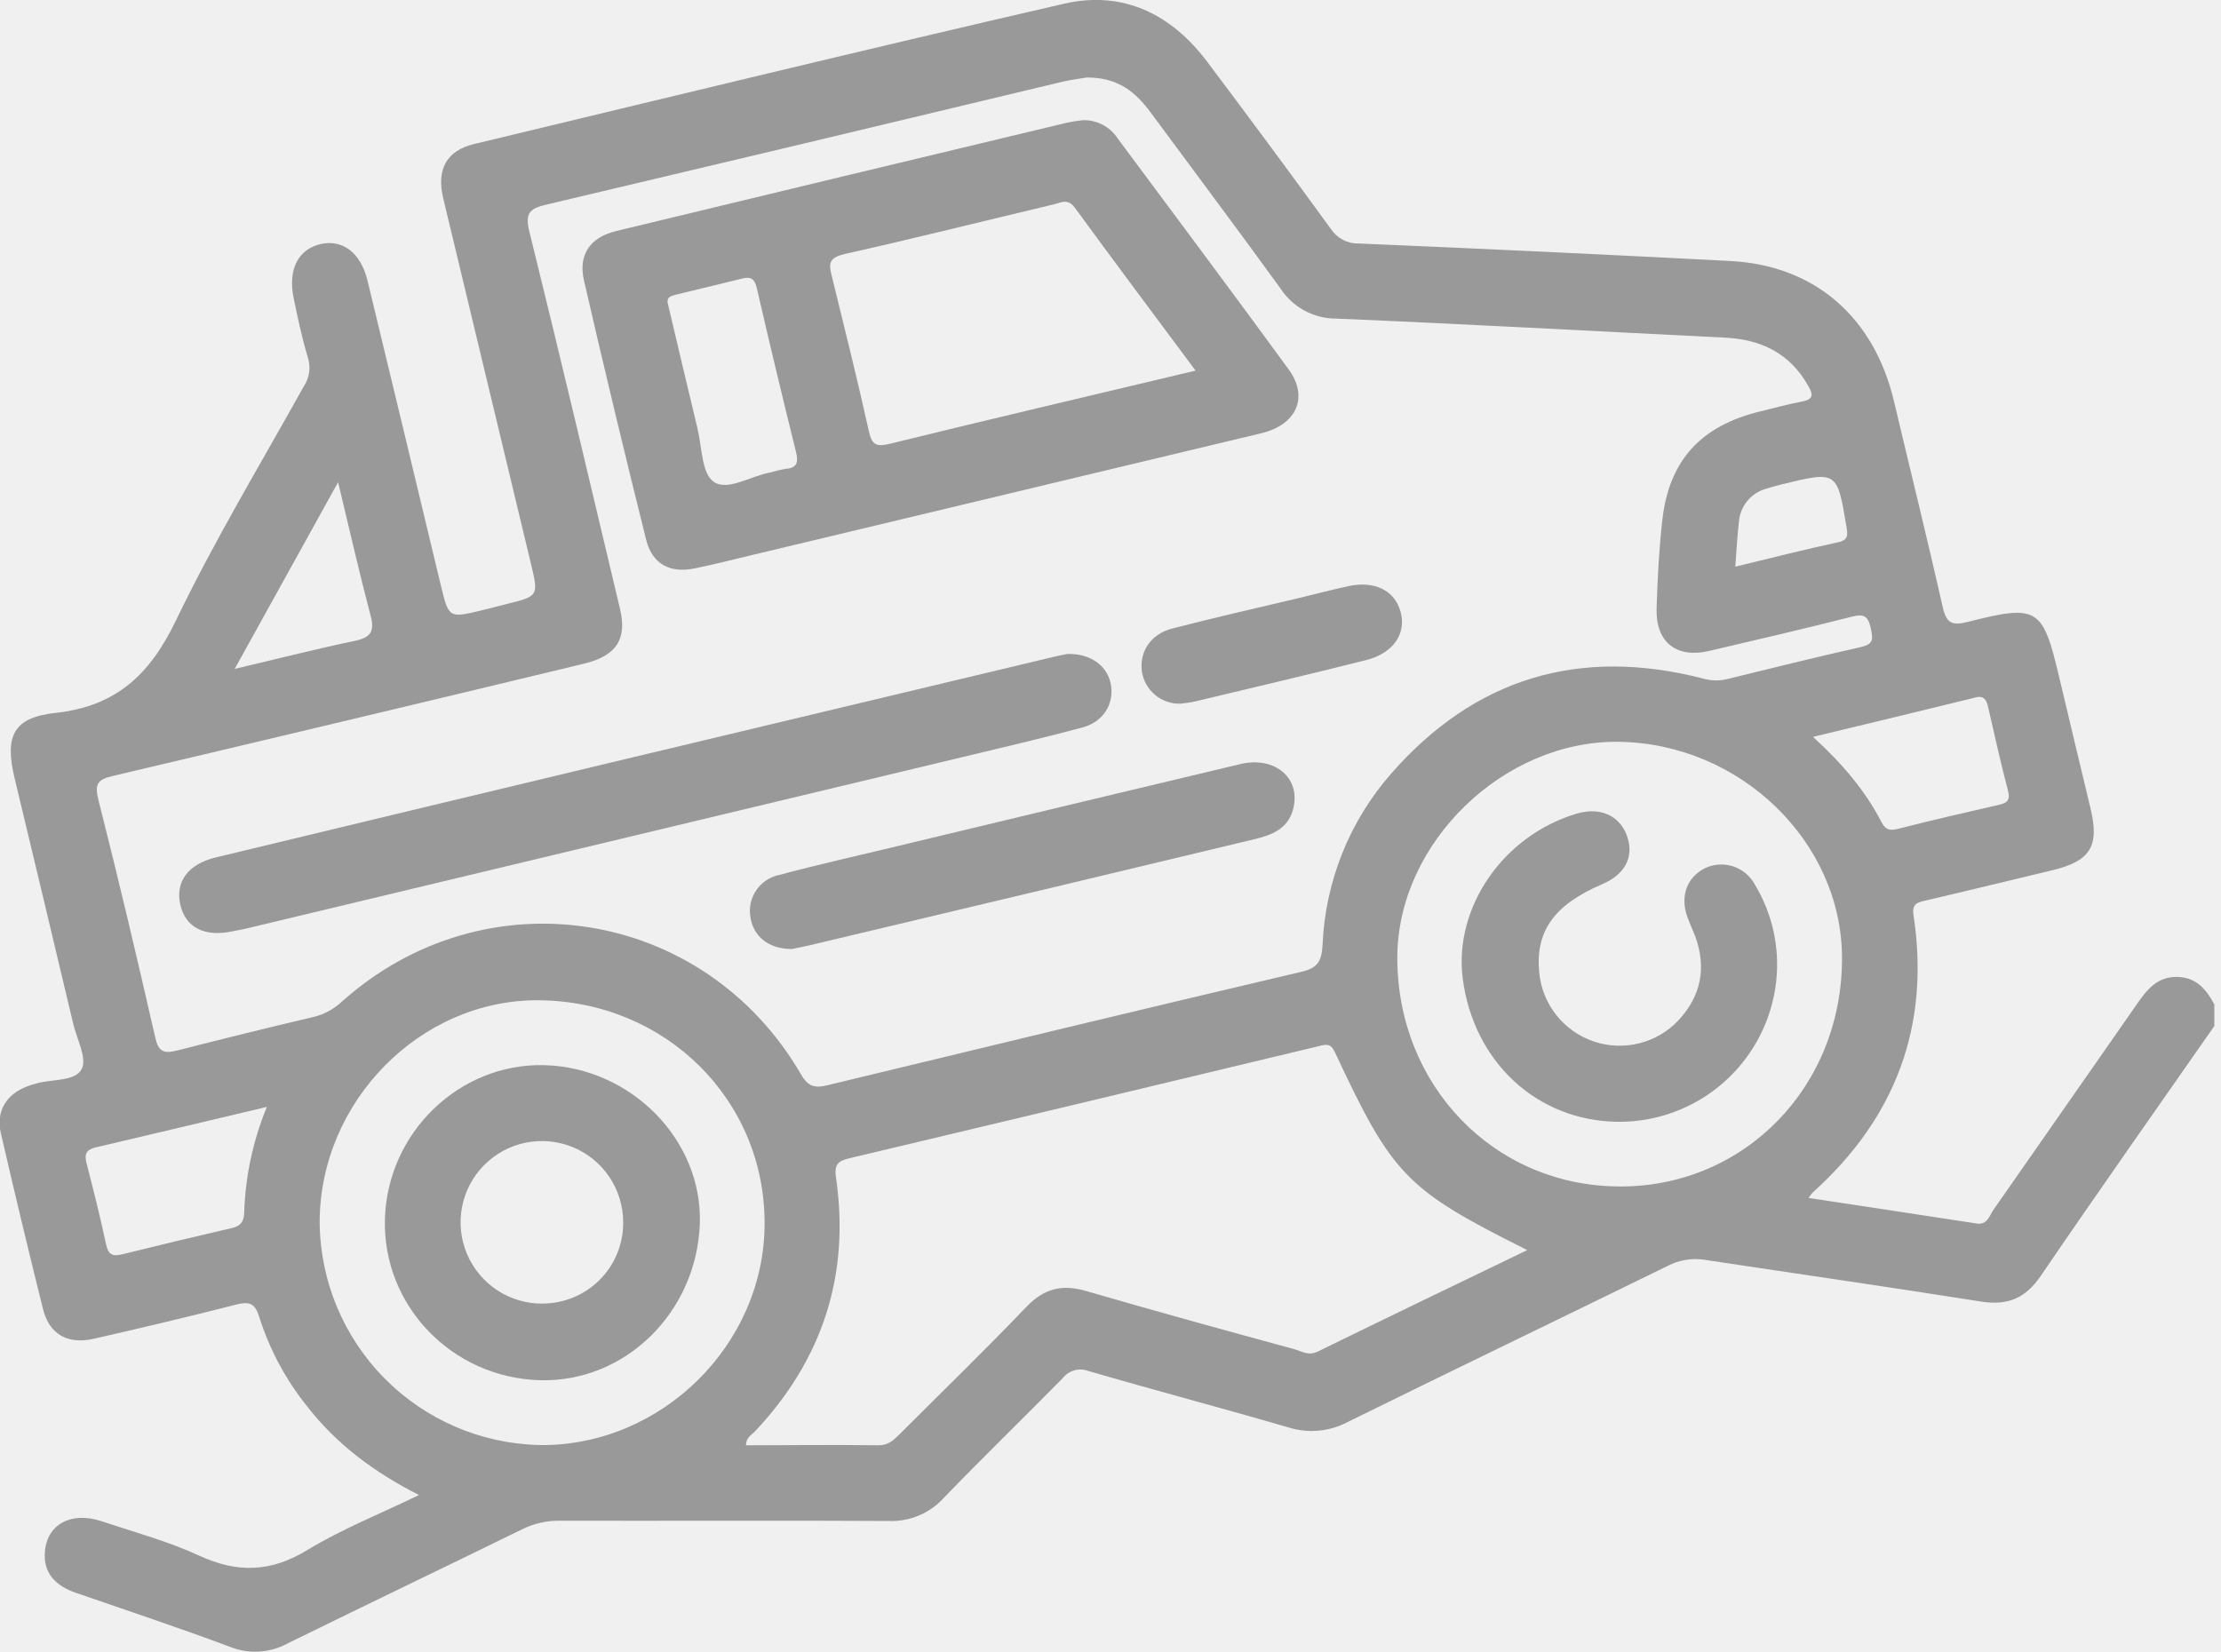
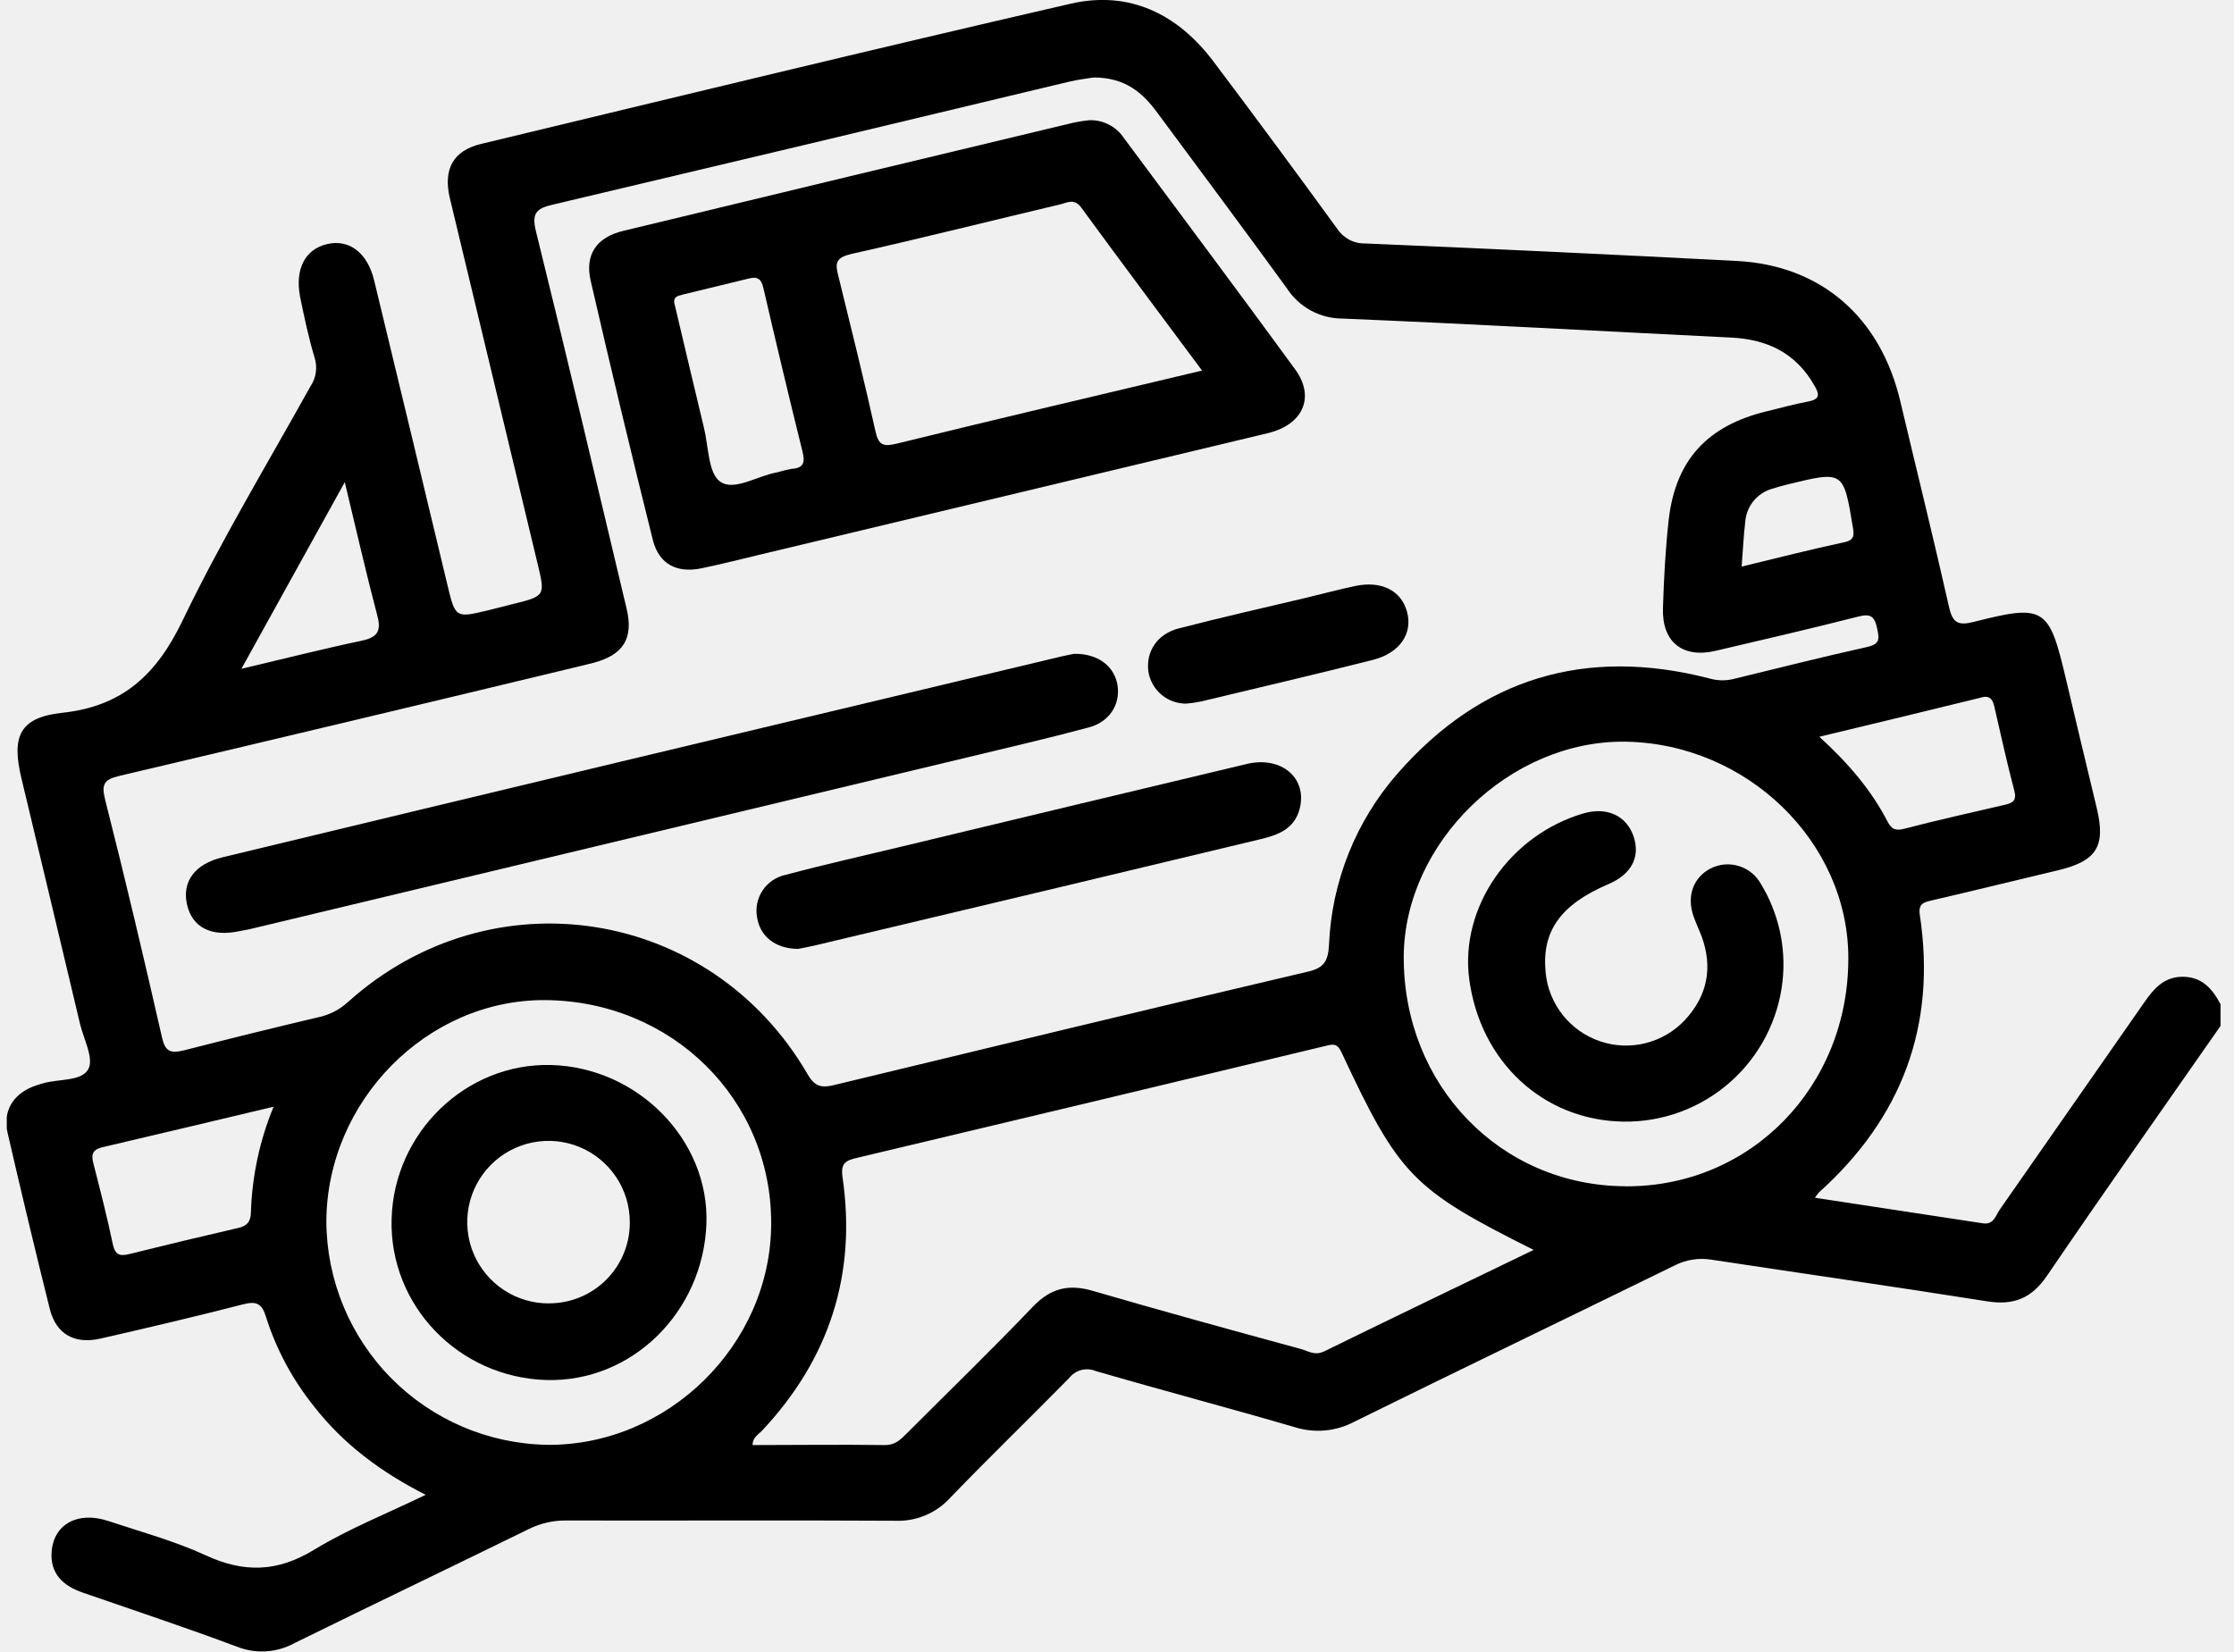
- <svg xmlns="http://www.w3.org/2000/svg" width="164" height="122" viewBox="0 0 164 122" fill="none">
+ <svg xmlns="http://www.w3.org/2000/svg" id="activity-4" width="165" height="122" viewBox="0 0 164 122">
  <g clip-path="url(#clip0_12_62)">
-     <path d="M160.644 72.154C159.288 72.186 158.555 73.066 157.875 74.043C154.321 79.15 150.763 84.252 147.201 89.351C146.897 89.783 146.761 90.492 145.953 90.367C141.846 89.735 137.736 89.115 133.546 88.478C133.64 88.34 133.742 88.206 133.85 88.078C139.969 82.579 142.531 75.772 141.298 67.608C141.166 66.739 141.578 66.655 142.207 66.507C145.312 65.787 148.406 65.022 151.503 64.286C154.349 63.609 155.037 62.529 154.369 59.719C153.605 56.518 152.828 53.316 152.076 50.114C150.839 44.856 150.507 44.611 145.272 45.94C144.14 46.228 143.719 46.016 143.459 44.864C142.315 39.789 141.058 34.734 139.857 29.656C138.389 23.424 134.002 19.602 127.783 19.278C118.642 18.801 109.497 18.37 100.349 17.985C99.937 17.998 99.529 17.905 99.164 17.714C98.799 17.523 98.489 17.242 98.263 16.897C95.262 12.767 92.226 8.662 89.155 4.582C86.497 1.037 82.924 -0.728 78.565 0.276C64.026 3.622 49.526 7.148 35.022 10.634C32.969 11.126 32.221 12.503 32.725 14.636C34.876 23.619 37.031 32.602 39.193 41.586C39.781 44.027 39.777 44.027 37.388 44.619C36.767 44.772 36.155 44.94 35.535 45.088C33.133 45.66 33.133 45.656 32.537 43.171C30.744 35.681 28.943 28.196 27.134 20.715C26.638 18.666 25.293 17.653 23.668 18.029C22.044 18.406 21.267 19.858 21.667 21.939C21.976 23.448 22.296 24.961 22.74 26.434C22.848 26.782 22.878 27.151 22.826 27.512C22.774 27.874 22.642 28.219 22.44 28.523C19.238 34.278 15.828 39.929 12.979 45.852C11.07 49.818 8.576 52.175 4.086 52.656C0.94 53 0.34 54.401 1.081 57.49C2.532 63.531 3.974 69.574 5.407 75.62C5.675 76.752 6.443 78.165 6.031 78.957C5.551 79.894 3.862 79.686 2.709 80.018C2.453 80.09 2.197 80.166 1.949 80.262C0.448 80.85 -0.304 82.103 0.06 83.68C1.061 88.032 2.1 92.37 3.178 96.695C3.646 98.568 5.023 99.324 6.944 98.876C10.457 98.076 13.979 97.243 17.473 96.347C18.47 96.09 18.858 96.319 19.15 97.295C19.908 99.679 21.099 101.903 22.664 103.854C24.857 106.684 27.651 108.753 30.94 110.422C28.087 111.807 25.253 112.927 22.688 114.488C19.986 116.137 17.513 116.197 14.684 114.888C12.386 113.828 9.881 113.151 7.48 112.351C5.255 111.619 3.478 112.583 3.314 114.604C3.186 116.245 4.15 117.133 5.587 117.638C9.397 118.962 13.227 120.227 16.997 121.64C17.684 121.913 18.424 122.03 19.163 121.983C19.901 121.936 20.62 121.726 21.267 121.368C27.03 118.534 32.817 115.765 38.584 112.939C39.441 112.519 40.384 112.306 41.338 112.319C49.43 112.339 57.522 112.291 65.614 112.339C66.379 112.371 67.141 112.234 67.847 111.938C68.552 111.642 69.184 111.194 69.697 110.626C72.578 107.636 75.564 104.751 78.473 101.789C78.695 101.506 79.002 101.302 79.349 101.208C79.696 101.114 80.064 101.136 80.398 101.269C85.289 102.694 90.215 103.991 95.106 105.419C95.834 105.652 96.601 105.736 97.362 105.668C98.123 105.599 98.862 105.378 99.536 105.019C107.388 101.145 115.28 97.355 123.149 93.497C123.995 93.057 124.96 92.901 125.902 93.053C132.682 94.081 139.473 95.054 146.245 96.126C148.246 96.447 149.554 95.906 150.699 94.225C154.909 88.042 159.224 81.927 163.506 75.784V74.183C162.897 73.038 162.125 72.13 160.644 72.154ZM145.837 51.515C146.497 51.351 146.681 51.691 146.801 52.207C147.281 54.269 147.725 56.342 148.27 58.387C148.466 59.127 148.178 59.315 147.573 59.451C145.096 60.023 142.619 60.58 140.158 61.216C139.509 61.388 139.209 61.264 138.913 60.692C137.712 58.367 136.031 56.398 133.874 54.425C138.036 53.424 141.943 52.487 145.845 51.523L145.837 51.515ZM136.348 38.936C136.44 39.505 136.496 39.889 135.707 40.057C133.23 40.585 130.777 41.218 128.135 41.854C128.235 40.577 128.279 39.573 128.399 38.58C128.434 38.019 128.639 37.482 128.989 37.041C129.338 36.6 129.814 36.277 130.352 36.115C130.753 35.983 131.153 35.883 131.553 35.779C135.659 34.774 135.659 34.774 136.348 38.936ZM24.965 35.615C25.834 39.217 26.542 42.354 27.366 45.468C27.691 46.669 27.342 47.097 26.166 47.341C23.328 47.937 20.519 48.654 17.329 49.406L24.965 35.615ZM18.033 89.511C18.033 90.207 17.773 90.564 17.085 90.712C14.396 91.333 11.711 91.976 9.033 92.641C8.34 92.813 8 92.697 7.832 91.904C7.408 89.879 6.892 87.874 6.379 85.869C6.215 85.213 6.403 84.901 7.072 84.745C11.194 83.784 15.308 82.796 19.706 81.755C18.689 84.221 18.122 86.849 18.033 89.515V89.511ZM13.059 77.593C12.09 77.841 11.686 77.669 11.458 76.604C10.125 70.757 8.749 64.918 7.272 59.103C6.972 57.926 7.18 57.582 8.324 57.314C19.589 54.659 30.848 51.977 42.102 49.266C42.502 49.166 42.926 49.07 43.339 48.962C45.544 48.373 46.304 47.157 45.78 44.96C43.571 35.663 41.378 26.358 39.084 17.085C38.74 15.704 39.157 15.392 40.345 15.112C53.056 12.11 65.761 9.085 78.461 6.035C79.181 5.867 79.922 5.783 80.262 5.723C82.627 5.723 83.892 6.856 84.977 8.324C88.178 12.647 91.38 16.937 94.542 21.291C94.986 21.979 95.595 22.544 96.313 22.936C97.032 23.327 97.837 23.532 98.656 23.532C108.225 23.933 117.79 24.465 127.359 24.937C130.04 25.065 132.161 26.086 133.522 28.503C133.922 29.191 133.878 29.5 133.05 29.66C132.009 29.856 130.981 30.144 129.952 30.392C125.594 31.453 123.253 33.994 122.748 38.396C122.504 40.561 122.392 42.746 122.324 44.924C122.244 47.433 123.781 48.645 126.21 48.077C129.724 47.253 133.242 46.44 136.74 45.548C137.632 45.32 137.94 45.5 138.136 46.388C138.333 47.277 138.317 47.589 137.356 47.805C134.038 48.541 130.745 49.378 127.443 50.178C126.87 50.301 126.275 50.276 125.714 50.106C116.613 47.777 108.905 50.07 102.71 57.154C99.638 60.667 97.857 65.123 97.659 69.785C97.591 70.985 97.315 71.505 96.058 71.786C84.38 74.527 72.714 77.349 61.052 80.166C60.184 80.374 59.667 80.262 59.155 79.366C51.987 67.015 35.795 64.482 25.193 74.027C24.567 74.597 23.798 74.987 22.968 75.155C19.657 75.937 16.354 76.751 13.059 77.597V77.593ZM39.873 106.728C35.549 106.646 31.429 104.878 28.39 101.802C25.351 98.725 23.634 94.584 23.604 90.259C23.628 81.339 31.044 73.823 39.765 73.879C49.134 73.943 56.49 81.219 56.458 90.391C56.442 99.32 48.834 106.816 39.885 106.732L39.873 106.728ZM97.239 99.848C96.603 100.157 96.086 99.788 95.558 99.644C90.439 98.251 85.321 96.843 80.23 95.362C78.433 94.83 77.1 95.158 75.796 96.519C72.734 99.72 69.569 102.786 66.447 105.912C65.995 106.364 65.594 106.76 64.846 106.748C61.608 106.7 58.375 106.748 55.085 106.748C55.085 106.172 55.513 105.972 55.777 105.691C60.748 100.393 62.777 94.145 61.728 86.958C61.576 85.905 61.968 85.725 62.805 85.529C74.323 82.794 85.836 80.043 97.343 77.277C97.919 77.136 98.251 77.028 98.572 77.717C102.834 86.846 103.826 87.858 112.775 92.332C107.544 94.854 102.374 97.343 97.251 99.852L97.239 99.848ZM119.559 87.63C110.314 87.594 103.15 80.162 103.178 70.677C103.218 62.241 111.022 54.669 119.547 54.789C128.511 54.921 135.999 62.173 136.015 70.745C136.043 80.254 128.82 87.67 119.583 87.634L119.559 87.63Z" fill="#999999" />
-     <path d="M51.299 41.982C52.756 41.682 54.196 41.314 55.641 40.969C68.141 37.981 80.637 34.992 93.129 32.001C95.754 31.369 96.667 29.323 95.13 27.246C90.96 21.535 86.725 15.872 82.507 10.193C82.23 9.778 81.852 9.439 81.408 9.209C80.964 8.978 80.47 8.864 79.97 8.877C79.586 8.916 79.204 8.975 78.825 9.053C67.724 11.707 56.623 14.376 45.524 17.057C43.575 17.525 42.682 18.794 43.123 20.723C44.595 27.126 46.131 33.53 47.729 39.933C48.197 41.686 49.494 42.35 51.299 41.982ZM62.329 18.77C67.499 17.617 72.638 16.32 77.793 15.1C78.305 14.98 78.841 14.628 79.35 15.32C82.255 19.294 85.205 23.236 88.282 27.374C80.598 29.203 73.17 30.944 65.758 32.765C64.762 33.009 64.39 32.921 64.158 31.849C63.309 28.023 62.361 24.217 61.424 20.407C61.2 19.538 61.152 19.042 62.329 18.778V18.77ZM49.882 21.771C51.535 21.371 53.18 20.971 54.821 20.571C55.505 20.395 55.741 20.659 55.893 21.319C56.822 25.345 57.782 29.363 58.775 33.373C58.963 34.146 58.875 34.574 57.974 34.634C57.609 34.7 57.249 34.787 56.894 34.894C55.453 35.138 53.728 36.307 52.696 35.583C51.803 34.958 51.835 32.993 51.495 31.609C50.759 28.571 50.05 25.525 49.362 22.628C49.146 21.956 49.482 21.872 49.882 21.779V21.771Z" fill="#999999" />
-     <path d="M79.878 53.744C81.447 53.344 82.243 52.047 82.043 50.655C81.843 49.262 80.622 48.253 78.809 48.301C78.685 48.329 78.269 48.405 77.857 48.501C66.918 51.111 55.979 53.723 45.04 56.337C35.336 58.659 25.634 60.989 15.932 63.329C13.883 63.821 12.927 65.134 13.315 66.827C13.703 68.52 15.124 69.228 17.185 68.784C17.445 68.728 17.709 68.688 17.985 68.628C35.64 64.402 53.292 60.176 70.941 55.949C73.903 55.233 76.904 54.545 79.878 53.744Z" fill="#999999" />
-     <path d="M91.588 56.434C83.12 58.451 74.654 60.477 66.191 62.513C63.297 63.209 60.396 63.857 57.526 64.626C56.838 64.77 56.232 65.176 55.838 65.759C55.443 66.341 55.291 67.055 55.413 67.748C55.625 69.144 56.726 70.077 58.443 70.097C58.719 70.041 59.243 69.949 59.755 69.825C65.799 68.392 71.84 66.955 77.881 65.514C82.787 64.346 87.691 63.172 92.593 61.992C93.869 61.688 95.074 61.252 95.474 59.807C96.11 57.51 94.173 55.821 91.588 56.434Z" fill="#999999" />
-     <path d="M86.581 46.416C84.981 46.816 84.116 48.125 84.32 49.618C84.427 50.287 84.774 50.895 85.295 51.328C85.816 51.762 86.476 51.992 87.154 51.975C87.506 51.942 87.856 51.889 88.202 51.819C92.433 50.803 96.667 49.818 100.885 48.75C102.886 48.245 103.858 46.8 103.422 45.196C102.986 43.591 101.489 42.879 99.572 43.291C98.328 43.559 97.099 43.887 95.862 44.183C92.769 44.911 89.663 45.62 86.581 46.416Z" fill="#999999" />
-     <path d="M125.846 64.15C124.561 64.818 124.061 66.199 124.581 67.683C124.757 68.184 124.982 68.66 125.178 69.16C126.022 71.473 125.61 73.562 123.941 75.356C123.157 76.191 122.149 76.782 121.037 77.059C119.926 77.337 118.758 77.288 117.674 76.919C116.589 76.55 115.634 75.876 114.922 74.979C114.21 74.081 113.772 72.998 113.66 71.858C113.351 68.776 114.764 66.823 118.298 65.31C119.995 64.586 120.667 63.309 120.155 61.792C119.643 60.276 118.21 59.571 116.433 60.092C111.018 61.692 107.336 67.007 108.009 72.282C108.809 78.425 113.476 82.767 119.415 82.855C122.312 82.895 125.121 81.853 127.292 79.933C129.463 78.014 130.841 75.355 131.157 72.474C131.429 69.97 130.866 67.445 129.556 65.294C129.205 64.661 128.623 64.188 127.931 63.975C127.24 63.762 126.493 63.824 125.846 64.15Z" fill="#999999" />
-     <path d="M40.205 78.673C33.93 78.505 28.599 83.648 28.423 90.043C28.247 96.439 33.373 101.757 39.861 101.942C46.152 102.118 51.439 96.943 51.675 90.383C51.891 84.228 46.62 78.845 40.205 78.673ZM40.077 96.283C38.887 96.295 37.72 95.954 36.725 95.302C35.729 94.65 34.95 93.717 34.485 92.621C34.021 91.526 33.893 90.317 34.117 89.148C34.342 87.979 34.908 86.904 35.745 86.058C36.582 85.212 37.652 84.634 38.818 84.397C39.984 84.16 41.195 84.275 42.295 84.727C43.396 85.18 44.337 85.949 45 86.938C45.662 87.926 46.016 89.089 46.016 90.279C46.023 91.064 45.874 91.842 45.578 92.569C45.283 93.296 44.846 93.957 44.294 94.514C43.742 95.072 43.086 95.515 42.362 95.817C41.638 96.12 40.862 96.277 40.077 96.278V96.283Z" fill="#999999" />
+     <path d="M160.644 72.154C159.288 72.186 158.555 73.066 157.875 74.043C154.321 79.15 150.763 84.252 147.201 89.351C146.897 89.783 146.761 90.492 145.953 90.367C141.846 89.735 137.736 89.115 133.546 88.478C133.64 88.34 133.742 88.206 133.85 88.078C139.969 82.579 142.531 75.772 141.298 67.608C141.166 66.739 141.578 66.655 142.207 66.507C145.312 65.787 148.406 65.022 151.503 64.286C154.349 63.609 155.037 62.529 154.369 59.719C153.605 56.518 152.828 53.316 152.076 50.114C150.839 44.856 150.507 44.611 145.272 45.94C144.14 46.228 143.719 46.016 143.459 44.864C142.315 39.789 141.058 34.734 139.857 29.656C138.389 23.424 134.002 19.602 127.783 19.278C118.642 18.801 109.497 18.37 100.349 17.985C99.937 17.998 99.529 17.905 99.164 17.714C98.799 17.523 98.489 17.242 98.263 16.897C95.262 12.767 92.226 8.662 89.155 4.582C86.497 1.037 82.924 -0.728 78.565 0.276C64.026 3.622 49.526 7.148 35.022 10.634C32.969 11.126 32.221 12.503 32.725 14.636C34.876 23.619 37.031 32.602 39.193 41.586C39.781 44.027 39.777 44.027 37.388 44.619C36.767 44.772 36.155 44.94 35.535 45.088C33.133 45.66 33.133 45.656 32.537 43.171C30.744 35.681 28.943 28.196 27.134 20.715C26.638 18.666 25.293 17.653 23.668 18.029C22.044 18.406 21.267 19.858 21.667 21.939C21.976 23.448 22.296 24.961 22.74 26.434C22.848 26.782 22.878 27.151 22.826 27.512C22.774 27.874 22.642 28.219 22.44 28.523C19.238 34.278 15.828 39.929 12.979 45.852C11.07 49.818 8.576 52.175 4.086 52.656C0.94 53 0.34 54.401 1.081 57.49C2.532 63.531 3.974 69.574 5.407 75.62C5.675 76.752 6.443 78.165 6.031 78.957C5.551 79.894 3.862 79.686 2.709 80.018C2.453 80.09 2.197 80.166 1.949 80.262C0.448 80.85 -0.304 82.103 0.06 83.68C1.061 88.032 2.1 92.37 3.178 96.695C3.646 98.568 5.023 99.324 6.944 98.876C10.457 98.076 13.979 97.243 17.473 96.347C18.47 96.09 18.858 96.319 19.15 97.295C19.908 99.679 21.099 101.903 22.664 103.854C24.857 106.684 27.651 108.753 30.94 110.422C28.087 111.807 25.253 112.927 22.688 114.488C19.986 116.137 17.513 116.197 14.684 114.888C12.386 113.828 9.881 113.151 7.48 112.351C5.255 111.619 3.478 112.583 3.314 114.604C3.186 116.245 4.15 117.133 5.587 117.638C9.397 118.962 13.227 120.227 16.997 121.64C17.684 121.913 18.424 122.03 19.163 121.983C19.901 121.936 20.62 121.726 21.267 121.368C27.03 118.534 32.817 115.765 38.584 112.939C39.441 112.519 40.384 112.306 41.338 112.319C49.43 112.339 57.522 112.291 65.614 112.339C66.379 112.371 67.141 112.234 67.847 111.938C68.552 111.642 69.184 111.194 69.697 110.626C72.578 107.636 75.564 104.751 78.473 101.789C78.695 101.506 79.002 101.302 79.349 101.208C79.696 101.114 80.064 101.136 80.398 101.269C85.289 102.694 90.215 103.991 95.106 105.419C95.834 105.652 96.601 105.736 97.362 105.668C98.123 105.599 98.862 105.378 99.536 105.019C107.388 101.145 115.28 97.355 123.149 93.497C123.995 93.057 124.96 92.901 125.902 93.053C132.682 94.081 139.473 95.054 146.245 96.126C148.246 96.447 149.554 95.906 150.699 94.225C154.909 88.042 159.224 81.927 163.506 75.784V74.183C162.897 73.038 162.125 72.13 160.644 72.154ZM145.837 51.515C146.497 51.351 146.681 51.691 146.801 52.207C147.281 54.269 147.725 56.342 148.27 58.387C148.466 59.127 148.178 59.315 147.573 59.451C145.096 60.023 142.619 60.58 140.158 61.216C139.509 61.388 139.209 61.264 138.913 60.692C137.712 58.367 136.031 56.398 133.874 54.425C138.036 53.424 141.943 52.487 145.845 51.523L145.837 51.515ZM136.348 38.936C136.44 39.505 136.496 39.889 135.707 40.057C133.23 40.585 130.777 41.218 128.135 41.854C128.235 40.577 128.279 39.573 128.399 38.58C128.434 38.019 128.639 37.482 128.989 37.041C129.338 36.6 129.814 36.277 130.352 36.115C130.753 35.983 131.153 35.883 131.553 35.779C135.659 34.774 135.659 34.774 136.348 38.936ZM24.965 35.615C25.834 39.217 26.542 42.354 27.366 45.468C27.691 46.669 27.342 47.097 26.166 47.341C23.328 47.937 20.519 48.654 17.329 49.406L24.965 35.615ZM18.033 89.511C18.033 90.207 17.773 90.564 17.085 90.712C14.396 91.333 11.711 91.976 9.033 92.641C8.34 92.813 8 92.697 7.832 91.904C7.408 89.879 6.892 87.874 6.379 85.869C6.215 85.213 6.403 84.901 7.072 84.745C11.194 83.784 15.308 82.796 19.706 81.755C18.689 84.221 18.122 86.849 18.033 89.515V89.511ZM13.059 77.593C12.09 77.841 11.686 77.669 11.458 76.604C10.125 70.757 8.749 64.918 7.272 59.103C6.972 57.926 7.18 57.582 8.324 57.314C19.589 54.659 30.848 51.977 42.102 49.266C42.502 49.166 42.926 49.07 43.339 48.962C45.544 48.373 46.304 47.157 45.78 44.96C43.571 35.663 41.378 26.358 39.084 17.085C38.74 15.704 39.157 15.392 40.345 15.112C53.056 12.11 65.761 9.085 78.461 6.035C79.181 5.867 79.922 5.783 80.262 5.723C82.627 5.723 83.892 6.856 84.977 8.324C88.178 12.647 91.38 16.937 94.542 21.291C94.986 21.979 95.595 22.544 96.313 22.936C97.032 23.327 97.837 23.532 98.656 23.532C108.225 23.933 117.79 24.465 127.359 24.937C130.04 25.065 132.161 26.086 133.522 28.503C133.922 29.191 133.878 29.5 133.05 29.66C132.009 29.856 130.981 30.144 129.952 30.392C125.594 31.453 123.253 33.994 122.748 38.396C122.504 40.561 122.392 42.746 122.324 44.924C122.244 47.433 123.781 48.645 126.21 48.077C129.724 47.253 133.242 46.44 136.74 45.548C137.632 45.32 137.94 45.5 138.136 46.388C138.333 47.277 138.317 47.589 137.356 47.805C134.038 48.541 130.745 49.378 127.443 50.178C126.87 50.301 126.275 50.276 125.714 50.106C116.613 47.777 108.905 50.07 102.71 57.154C99.638 60.667 97.857 65.123 97.659 69.785C97.591 70.985 97.315 71.505 96.058 71.786C84.38 74.527 72.714 77.349 61.052 80.166C60.184 80.374 59.667 80.262 59.155 79.366C51.987 67.015 35.795 64.482 25.193 74.027C24.567 74.597 23.798 74.987 22.968 75.155C19.657 75.937 16.354 76.751 13.059 77.597V77.593ZM39.873 106.728C35.549 106.646 31.429 104.878 28.39 101.802C25.351 98.725 23.634 94.584 23.604 90.259C23.628 81.339 31.044 73.823 39.765 73.879C49.134 73.943 56.49 81.219 56.458 90.391C56.442 99.32 48.834 106.816 39.885 106.732L39.873 106.728ZM97.239 99.848C96.603 100.157 96.086 99.788 95.558 99.644C90.439 98.251 85.321 96.843 80.23 95.362C78.433 94.83 77.1 95.158 75.796 96.519C72.734 99.72 69.569 102.786 66.447 105.912C65.995 106.364 65.594 106.76 64.846 106.748C61.608 106.7 58.375 106.748 55.085 106.748C55.085 106.172 55.513 105.972 55.777 105.691C60.748 100.393 62.777 94.145 61.728 86.958C61.576 85.905 61.968 85.725 62.805 85.529C74.323 82.794 85.836 80.043 97.343 77.277C97.919 77.136 98.251 77.028 98.572 77.717C102.834 86.846 103.826 87.858 112.775 92.332C107.544 94.854 102.374 97.343 97.251 99.852L97.239 99.848ZM119.559 87.63C110.314 87.594 103.15 80.162 103.178 70.677C103.218 62.241 111.022 54.669 119.547 54.789C128.511 54.921 135.999 62.173 136.015 70.745C136.043 80.254 128.82 87.67 119.583 87.634L119.559 87.63Z" />
+     <path d="M51.299 41.982C52.756 41.682 54.196 41.314 55.641 40.969C68.141 37.981 80.637 34.992 93.129 32.001C95.754 31.369 96.667 29.323 95.13 27.246C90.96 21.535 86.725 15.872 82.507 10.193C82.23 9.778 81.852 9.439 81.408 9.209C80.964 8.978 80.47 8.864 79.97 8.877C79.586 8.916 79.204 8.975 78.825 9.053C67.724 11.707 56.623 14.376 45.524 17.057C43.575 17.525 42.682 18.794 43.123 20.723C44.595 27.126 46.131 33.53 47.729 39.933C48.197 41.686 49.494 42.35 51.299 41.982ZM62.329 18.77C67.499 17.617 72.638 16.32 77.793 15.1C78.305 14.98 78.841 14.628 79.35 15.32C82.255 19.294 85.205 23.236 88.282 27.374C80.598 29.203 73.17 30.944 65.758 32.765C64.762 33.009 64.39 32.921 64.158 31.849C63.309 28.023 62.361 24.217 61.424 20.407C61.2 19.538 61.152 19.042 62.329 18.778V18.77ZM49.882 21.771C51.535 21.371 53.18 20.971 54.821 20.571C55.505 20.395 55.741 20.659 55.893 21.319C56.822 25.345 57.782 29.363 58.775 33.373C58.963 34.146 58.875 34.574 57.974 34.634C57.609 34.7 57.249 34.787 56.894 34.894C55.453 35.138 53.728 36.307 52.696 35.583C51.803 34.958 51.835 32.993 51.495 31.609C50.759 28.571 50.05 25.525 49.362 22.628C49.146 21.956 49.482 21.872 49.882 21.779V21.771Z" />
+     <path d="M79.878 53.744C81.447 53.344 82.243 52.047 82.043 50.655C81.843 49.262 80.622 48.253 78.809 48.301C78.685 48.329 78.269 48.405 77.857 48.501C66.918 51.111 55.979 53.723 45.04 56.337C35.336 58.659 25.634 60.989 15.932 63.329C13.883 63.821 12.927 65.134 13.315 66.827C13.703 68.52 15.124 69.228 17.185 68.784C17.445 68.728 17.709 68.688 17.985 68.628C35.64 64.402 53.292 60.176 70.941 55.949C73.903 55.233 76.904 54.545 79.878 53.744Z" />
+     <path d="M91.588 56.434C83.12 58.451 74.654 60.477 66.191 62.513C63.297 63.209 60.396 63.857 57.526 64.626C56.838 64.77 56.232 65.176 55.838 65.759C55.443 66.341 55.291 67.055 55.413 67.748C55.625 69.144 56.726 70.077 58.443 70.097C58.719 70.041 59.243 69.949 59.755 69.825C65.799 68.392 71.84 66.955 77.881 65.514C82.787 64.346 87.691 63.172 92.593 61.992C93.869 61.688 95.074 61.252 95.474 59.807C96.11 57.51 94.173 55.821 91.588 56.434Z" />
+     <path d="M86.581 46.416C84.981 46.816 84.116 48.125 84.32 49.618C84.427 50.287 84.774 50.895 85.295 51.328C85.816 51.762 86.476 51.992 87.154 51.975C87.506 51.942 87.856 51.889 88.202 51.819C92.433 50.803 96.667 49.818 100.885 48.75C102.886 48.245 103.858 46.8 103.422 45.196C102.986 43.591 101.489 42.879 99.572 43.291C98.328 43.559 97.099 43.887 95.862 44.183C92.769 44.911 89.663 45.62 86.581 46.416Z" />
+     <path d="M125.846 64.15C124.561 64.818 124.061 66.199 124.581 67.683C124.757 68.184 124.982 68.66 125.178 69.16C126.022 71.473 125.61 73.562 123.941 75.356C123.157 76.191 122.149 76.782 121.037 77.059C119.926 77.337 118.758 77.288 117.674 76.919C116.589 76.55 115.634 75.876 114.922 74.979C114.21 74.081 113.772 72.998 113.66 71.858C113.351 68.776 114.764 66.823 118.298 65.31C119.995 64.586 120.667 63.309 120.155 61.792C119.643 60.276 118.21 59.571 116.433 60.092C111.018 61.692 107.336 67.007 108.009 72.282C108.809 78.425 113.476 82.767 119.415 82.855C122.312 82.895 125.121 81.853 127.292 79.933C129.463 78.014 130.841 75.355 131.157 72.474C131.429 69.97 130.866 67.445 129.556 65.294C129.205 64.661 128.623 64.188 127.931 63.975C127.24 63.762 126.493 63.824 125.846 64.15Z" />
+     <path d="M40.205 78.673C33.93 78.505 28.599 83.648 28.423 90.043C28.247 96.439 33.373 101.757 39.861 101.942C46.152 102.118 51.439 96.943 51.675 90.383C51.891 84.228 46.62 78.845 40.205 78.673ZM40.077 96.283C38.887 96.295 37.72 95.954 36.725 95.302C35.729 94.65 34.95 93.717 34.485 92.621C34.021 91.526 33.893 90.317 34.117 89.148C34.342 87.979 34.908 86.904 35.745 86.058C36.582 85.212 37.652 84.634 38.818 84.397C39.984 84.16 41.195 84.275 42.295 84.727C43.396 85.18 44.337 85.949 45 86.938C45.662 87.926 46.016 89.089 46.016 90.279C46.023 91.064 45.874 91.842 45.578 92.569C45.283 93.296 44.846 93.957 44.294 94.514C43.742 95.072 43.086 95.515 42.362 95.817C41.638 96.12 40.862 96.277 40.077 96.278V96.283Z" />
  </g>
  <defs>
    <clipPath id="clip0_12_62">
      <rect width="163.53" height="122" fill="white" />
    </clipPath>
  </defs>
</svg>
